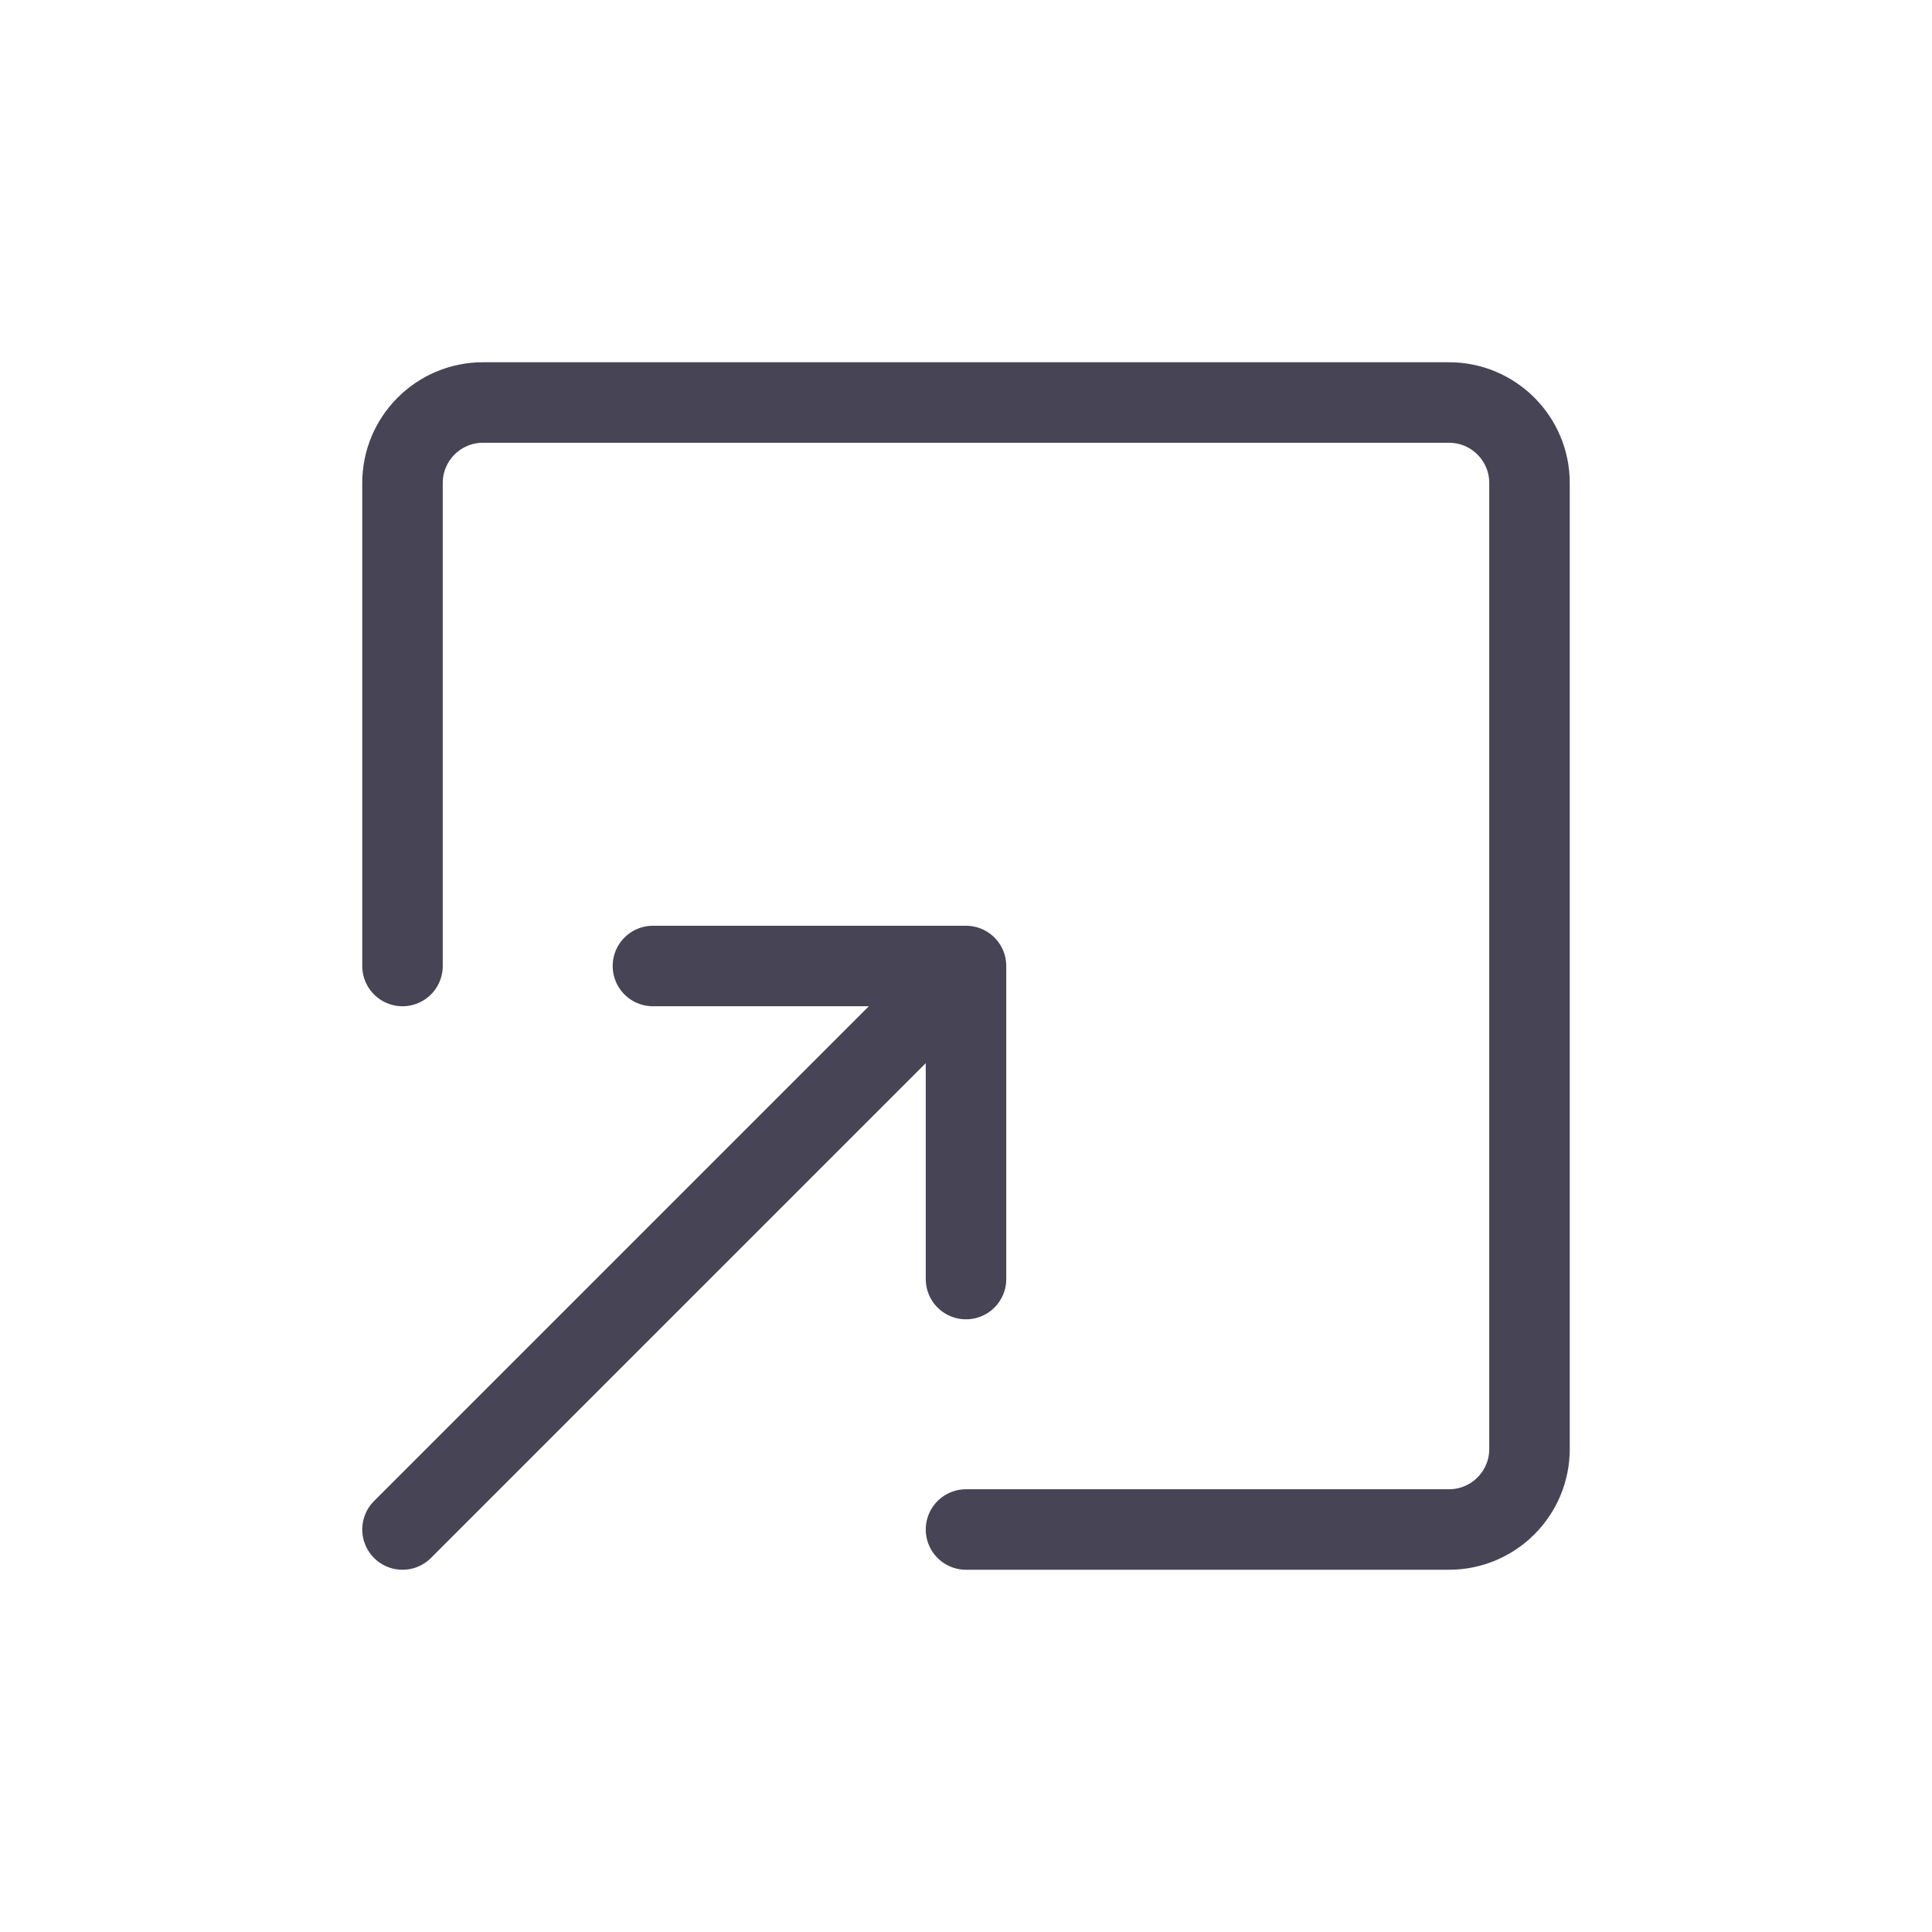
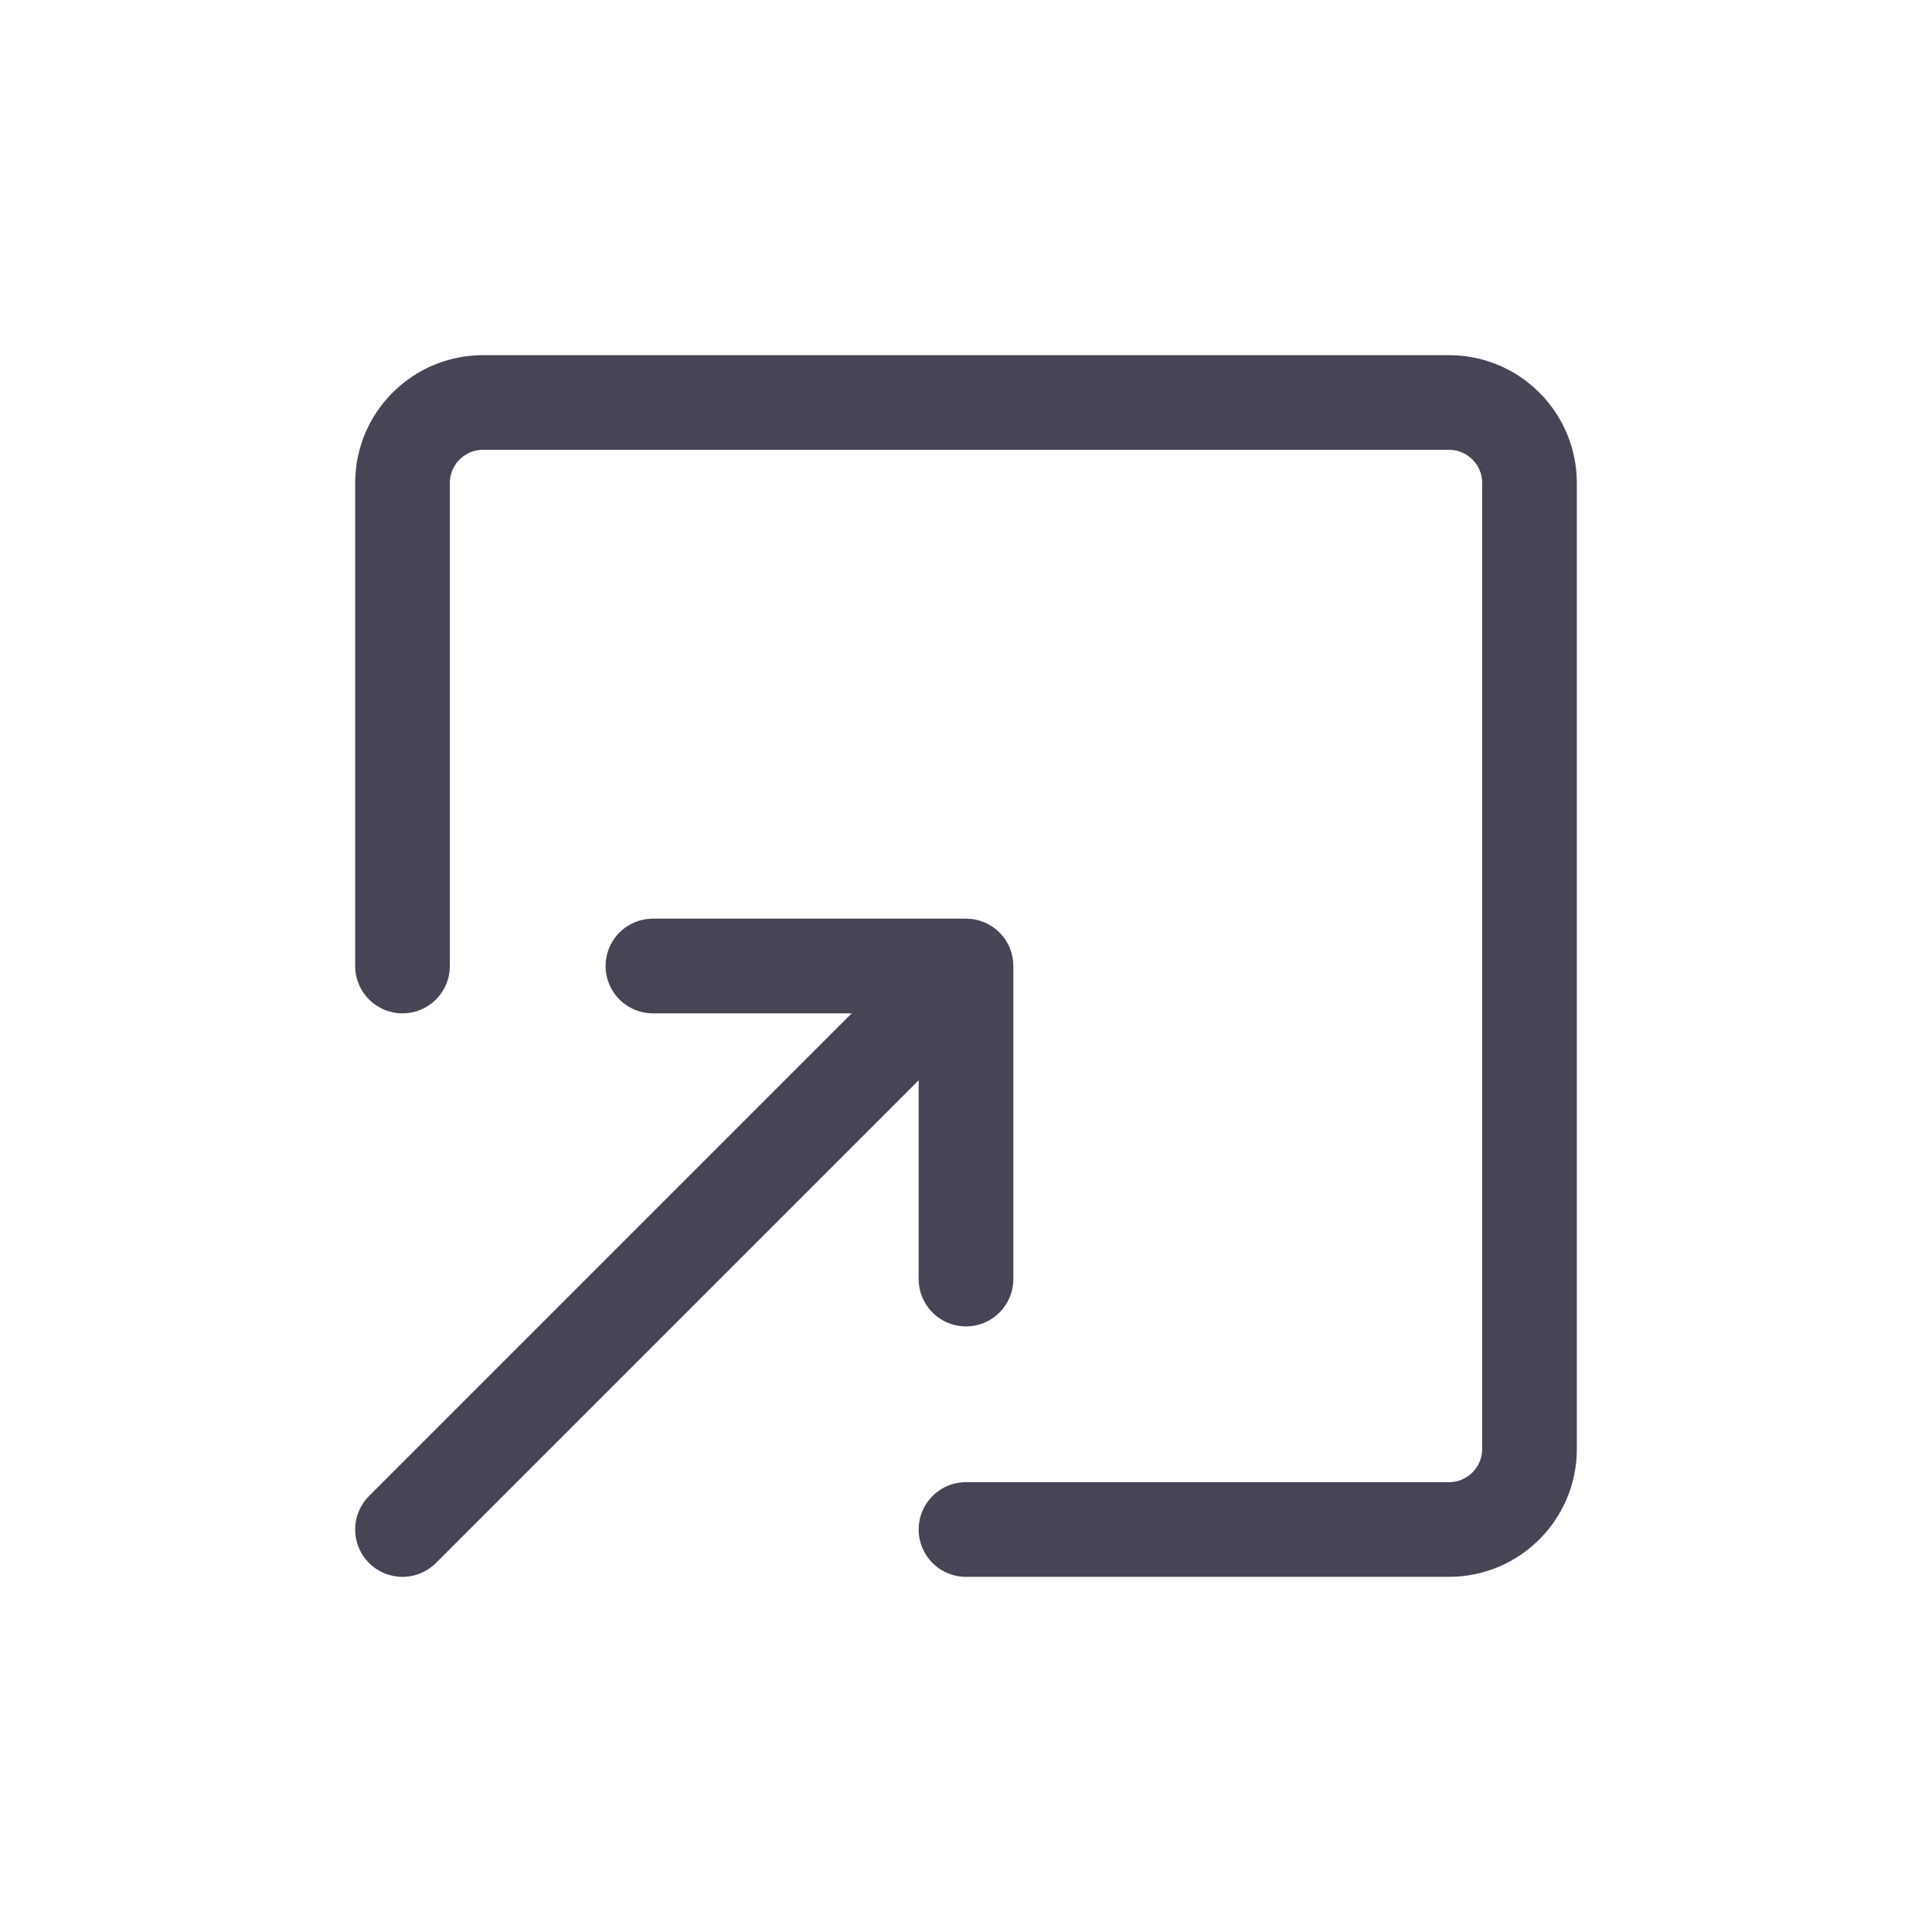
- <svg xmlns="http://www.w3.org/2000/svg" width="800px" height="800px" viewBox="0 0 24 24" fill="none">
-   <path d="M5 12V6C5 5.448 5.448 5 6 5H18C18.552 5 19 5.448 19 6V18C19 18.552 18.552 19 18 19H12M8.111 12H12M12 12V15.889M12 12L5 19" stroke="#464455" stroke-linecap="round" stroke-linejoin="round" />
+ <svg xmlns="http://www.w3.org/2000/svg" width="800px" height="800px" viewBox="0 0 24 24" fill="none" stroke="#000000" stroke-width="1.176">
+   <g id="SVGRepo_bgCarrier" stroke-width="0" />
+   <g id="SVGRepo_tracerCarrier" stroke-linecap="round" stroke-linejoin="round" />
+   <g id="SVGRepo_iconCarrier">
+     <path d="M5 12V6C5 5.448 5.448 5 6 5H18C18.552 5 19 5.448 19 6V18C19 18.552 18.552 19 18 19H12M8.111 12H12M12 12V15.889M12 12L5 19" stroke="#464455" stroke-linecap="round" stroke-linejoin="round" />
+   </g>
</svg>
